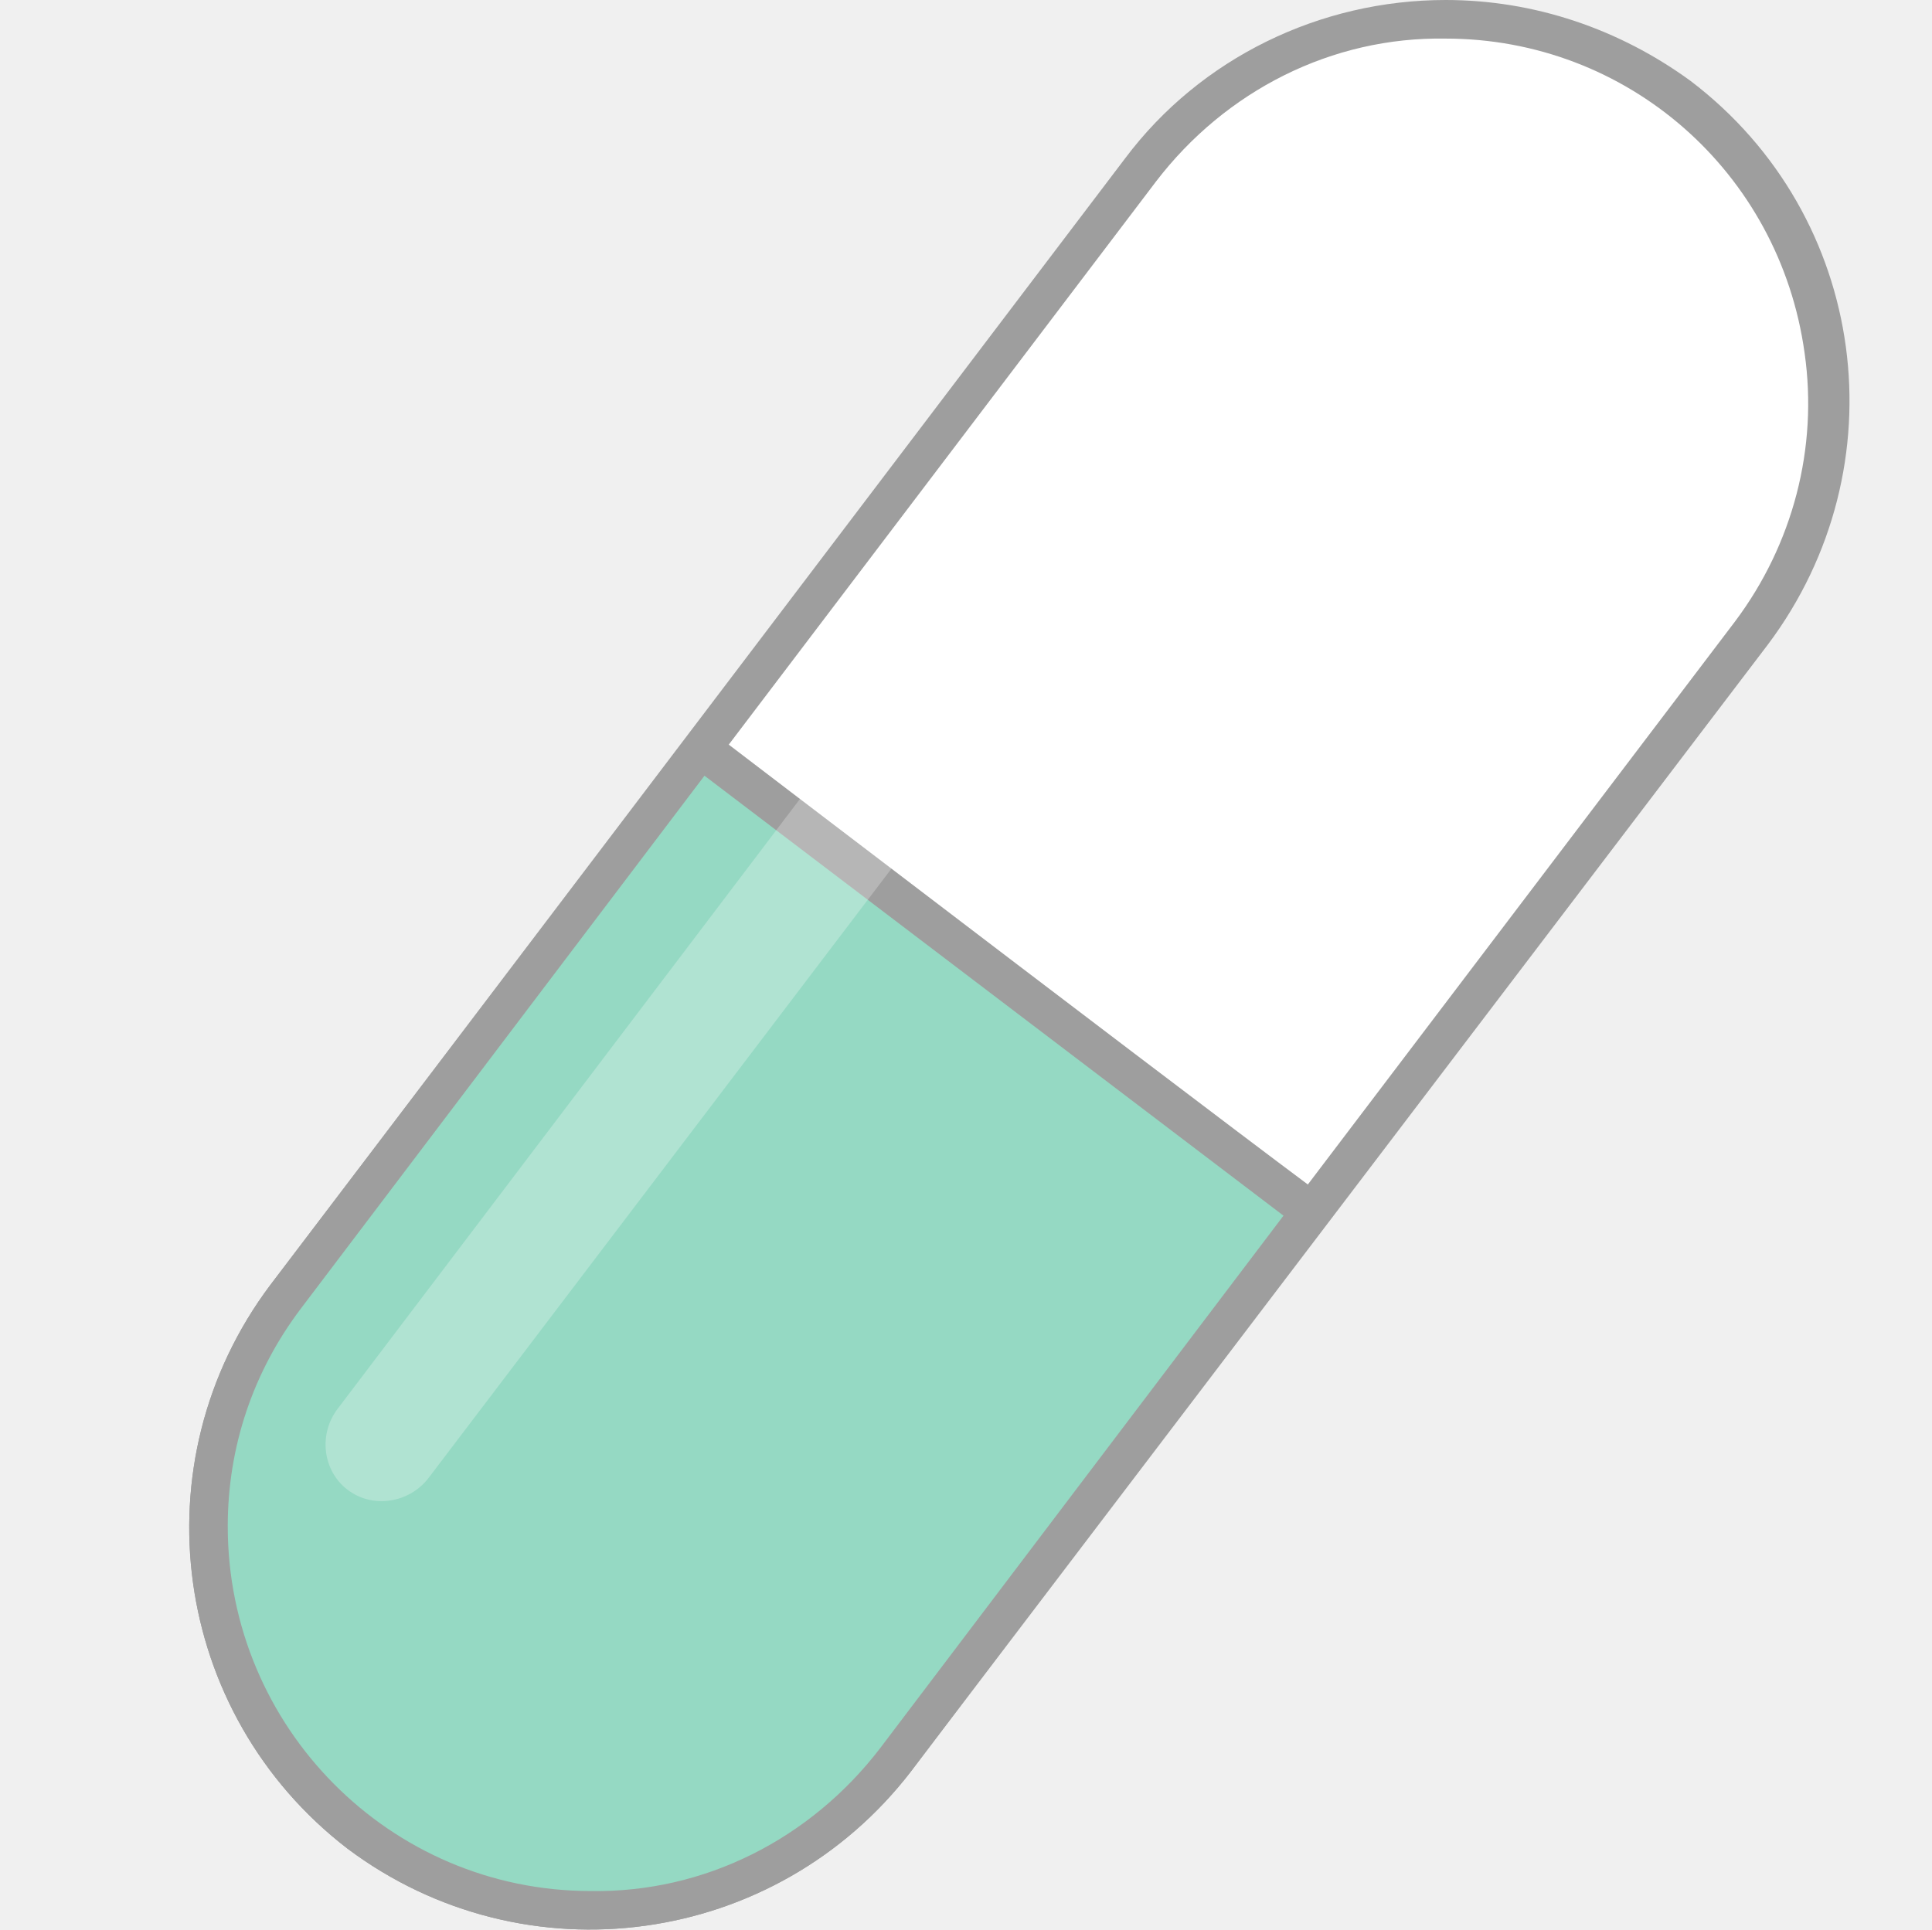
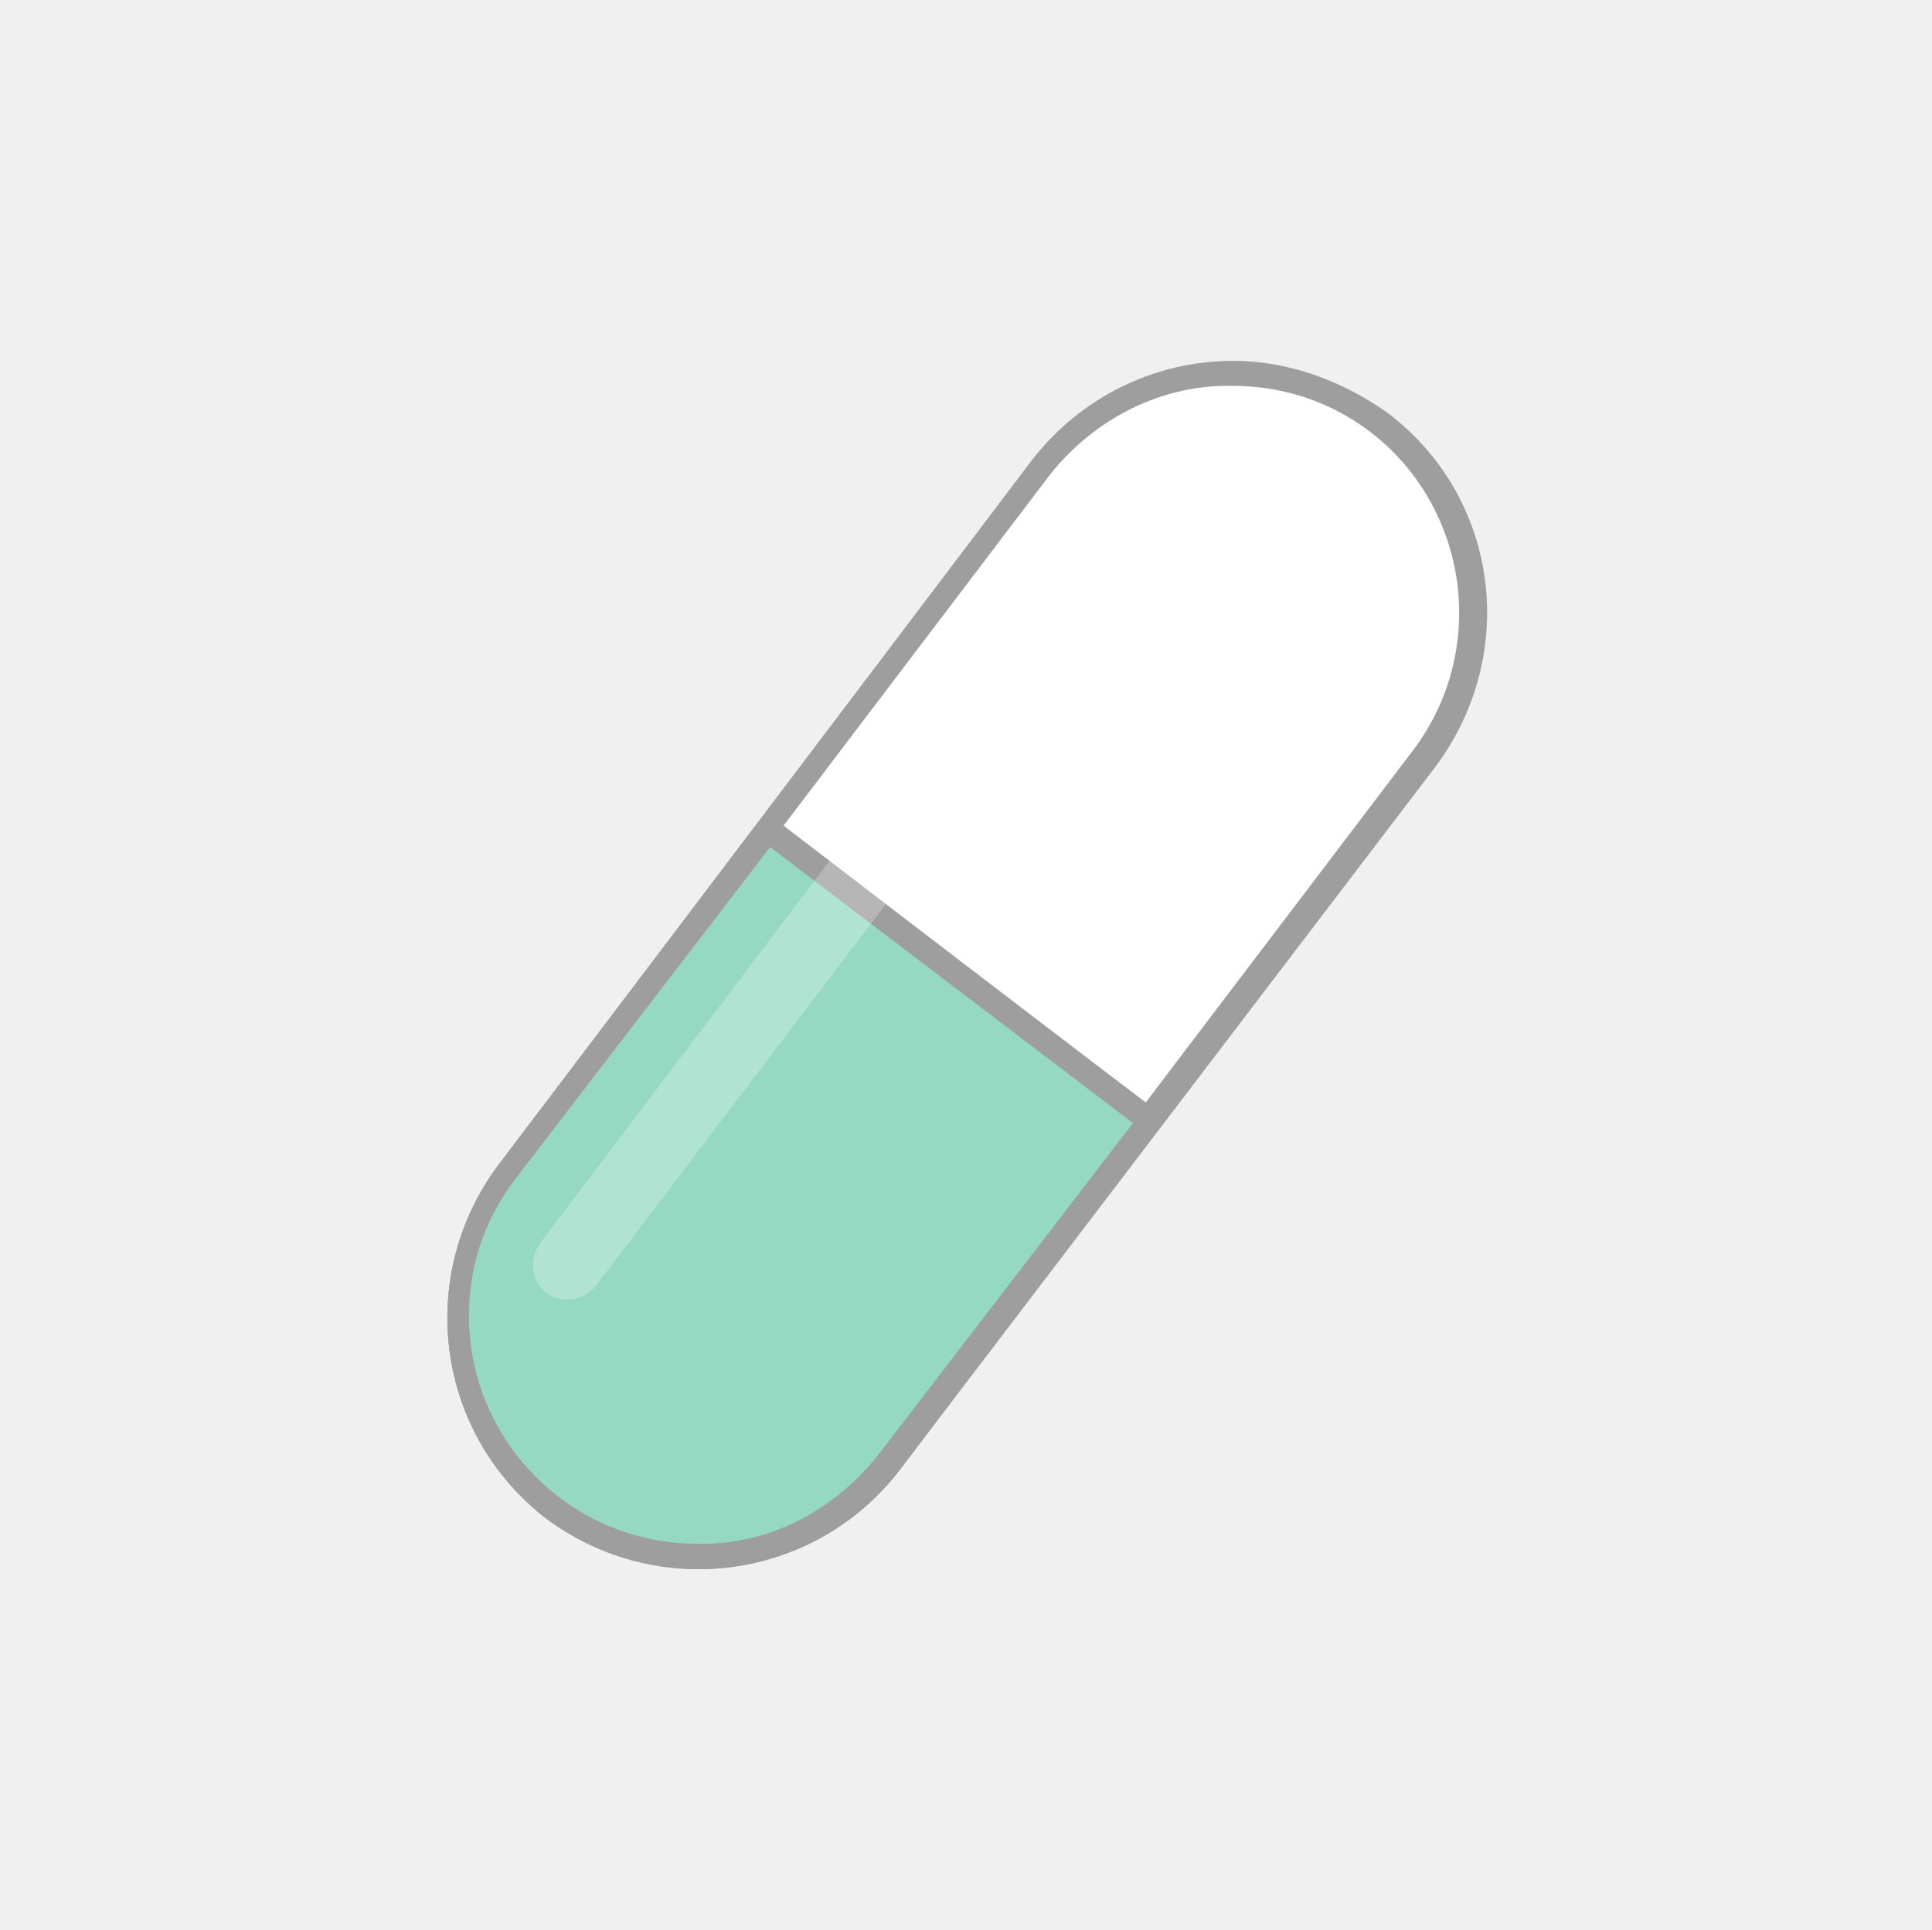
<svg xmlns="http://www.w3.org/2000/svg" version="1.1" id="Calque_1" x="0px" y="0px" viewBox="0 0 100.1 100" style="enable-background:new 0 0 100.1 100;" xml:space="preserve">
  <style type="text/css">
	.st0{fill:#FFFFFF;}
	.st1{fill:#9E9E9E;}
	.st2{fill:#95D9C3;}
	.st3{opacity:0.25;fill:#FFFFFF;enable-background:new    ;}
</style>
  <g>
    <g id="Calque_1-2">
-       <path class="st0" d="M30.5,99.1c-10.9,0-19.8-8.9-19.8-19.8c0-4.3,1.4-8.5,4-11.9L59.1,8.8c6.7-8.6,19.2-10.2,27.8-3.4    c8.5,6.6,10.1,18.8,3.8,27.4L46.4,91.2C42.6,96.1,36.8,99.1,30.5,99.1z" />
-       <path class="st1" d="M74.9,2L74.9,2c9.4,0,17.3,6.9,18.6,16.3c0.7,4.9-0.6,9.9-3.6,13.9L45.6,90.6c-3.6,4.7-9.1,7.5-15,7.4    c-10.4,0-18.8-8.5-18.8-18.9c0-4.1,1.3-8,3.8-11.3L59.9,9.4C63.5,4.7,69,1.9,74.9,2 M74.9,0c-6.5,0-12.7,3-16.6,8.2L14,66.6    c-6.9,9.2-5.1,22.2,4,29.2l0,0c9.2,6.9,22.2,5.1,29.2-4l44.4-58.4c6.9-9.2,5.2-22.2-4-29.2l0,0C83.9,1.5,79.5,0,74.9,0z" />
-       <path class="st2" d="M30.5,99.1c-10.9,0-19.8-8.9-19.8-19.8c0-4.3,1.4-8.5,4-11.9l21.7-28.6l31.6,24L46.4,91.2    C42.6,96.1,36.8,99.1,30.5,99.1z" />
-       <path class="st1" d="M36.5,40.2l30,22.8L45.6,90.6c-3.6,4.7-9.1,7.5-15,7.4c-10.4,0-18.8-8.5-18.8-18.9c0-4.1,1.3-8,3.8-11.3    L36.5,40.2 M36.2,37.4L14,66.6c-6.9,9.2-5.1,22.2,4,29.2l0,0c9.2,6.9,22.2,5.1,29.2-4l22.1-29.3C69.2,62.6,36.2,37.4,36.2,37.4z" />
-       <path class="st3" d="M17.5,73L65.4,9.8c1-1.3,2.9-1.6,4.2-0.6l0,0c1.3,1,1.6,2.9,0.6,4.2L22.2,76.6c-1,1.3-2.9,1.6-4.2,0.6l0,0    C16.7,76.2,16.5,74.3,17.5,73z" />
+       <path class="st0" d="M36.1,80.7c-6.8,0-12.4-5.6-12.4-12.4c0-2.7,0.9-5.3,2.5-7.4L54,24.3c4.2-5.4,12-6.4,17.4-2.1    c5.3,4.1,6.3,11.8,2.4,17.1L46,75.8C43.7,78.8,40,80.7,36.1,80.7z" />
+       <path class="st1" d="M63.9,20L63.9,20c5.9,0,10.8,4.3,11.6,10.2c0.4,3.1-0.4,6.2-2.3,8.7L45.5,75.4c-2.3,2.9-5.7,4.7-9.4,4.6    c-6.5,0-11.8-5.3-11.8-11.8c0-2.6,0.8-5,2.4-7.1l27.7-36.5C56.7,21.7,60.2,19.9,63.9,20 M63.9,18.7c-4.1,0-7.9,1.9-10.4,5.1    L25.8,60.4c-4.3,5.8-3.2,13.9,2.5,18.3l0,0c5.8,4.3,13.9,3.2,18.3-2.5l27.8-36.5c4.3-5.8,3.3-13.9-2.5-18.3l0,0    C69.5,19.7,66.7,18.7,63.9,18.7z" />
+       <path class="st2" d="M36.1,80.7c-6.8,0-12.4-5.6-12.4-12.4c0-2.7,0.9-5.3,2.5-7.4L39.8,43l19.8,15L46,75.8    C43.7,78.8,40,80.7,36.1,80.7z" />
+       <path class="st1" d="M39.9,43.9l18.8,14.3L45.5,75.4c-2.3,2.9-5.7,4.7-9.4,4.6c-6.5,0-11.8-5.3-11.8-11.8c0-2.6,0.8-5,2.4-7.1    L39.9,43.9 M39.7,42.1L25.8,60.4c-4.3,5.8-3.2,13.9,2.5,18.3l0,0c5.8,4.3,13.9,3.2,18.3-2.5l13.8-18.3    C60.3,57.9,39.7,42.1,39.7,42.1z" />
+       <path class="st3" d="M28,64.4l29.9-39.5c0.6-0.8,1.8-1,2.6-0.4l0,0c0.8,0.6,1,1.8,0.4,2.6l-30,39.5c-0.6,0.8-1.8,1-2.6,0.4l0,0    C27.5,66.4,27.4,65.2,28,64.4z" />
    </g>
  </g>
</svg>
